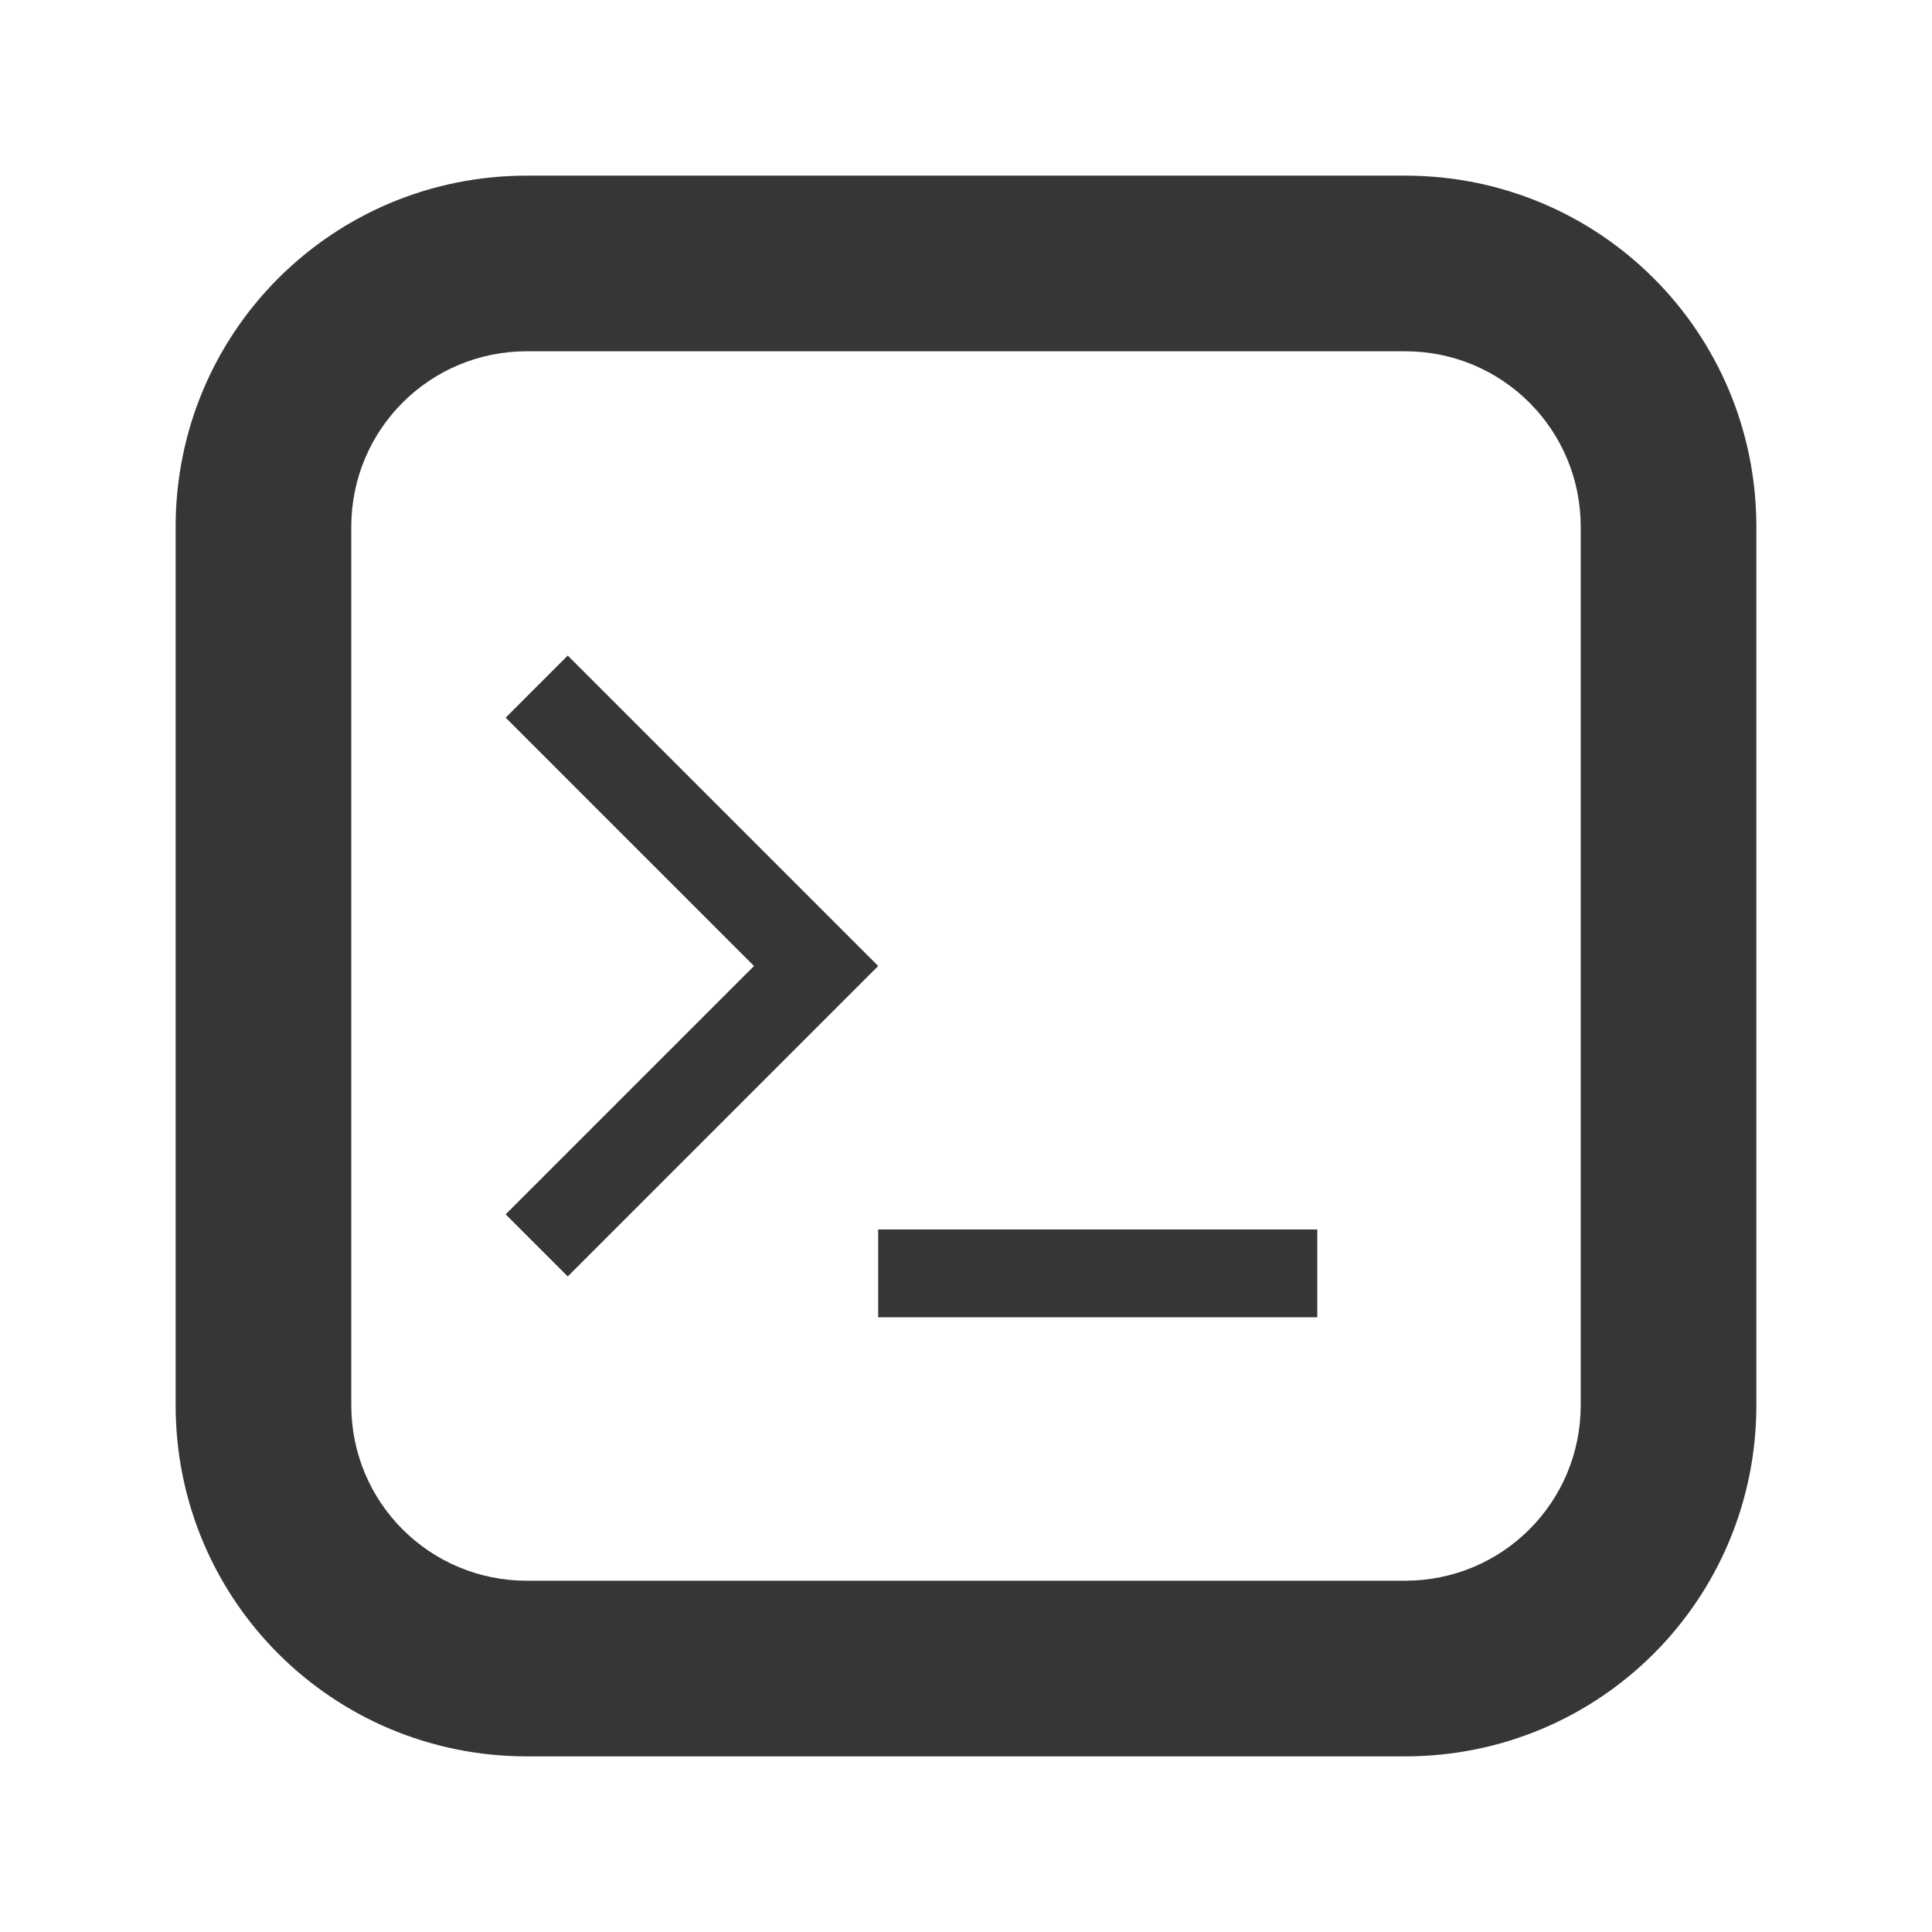
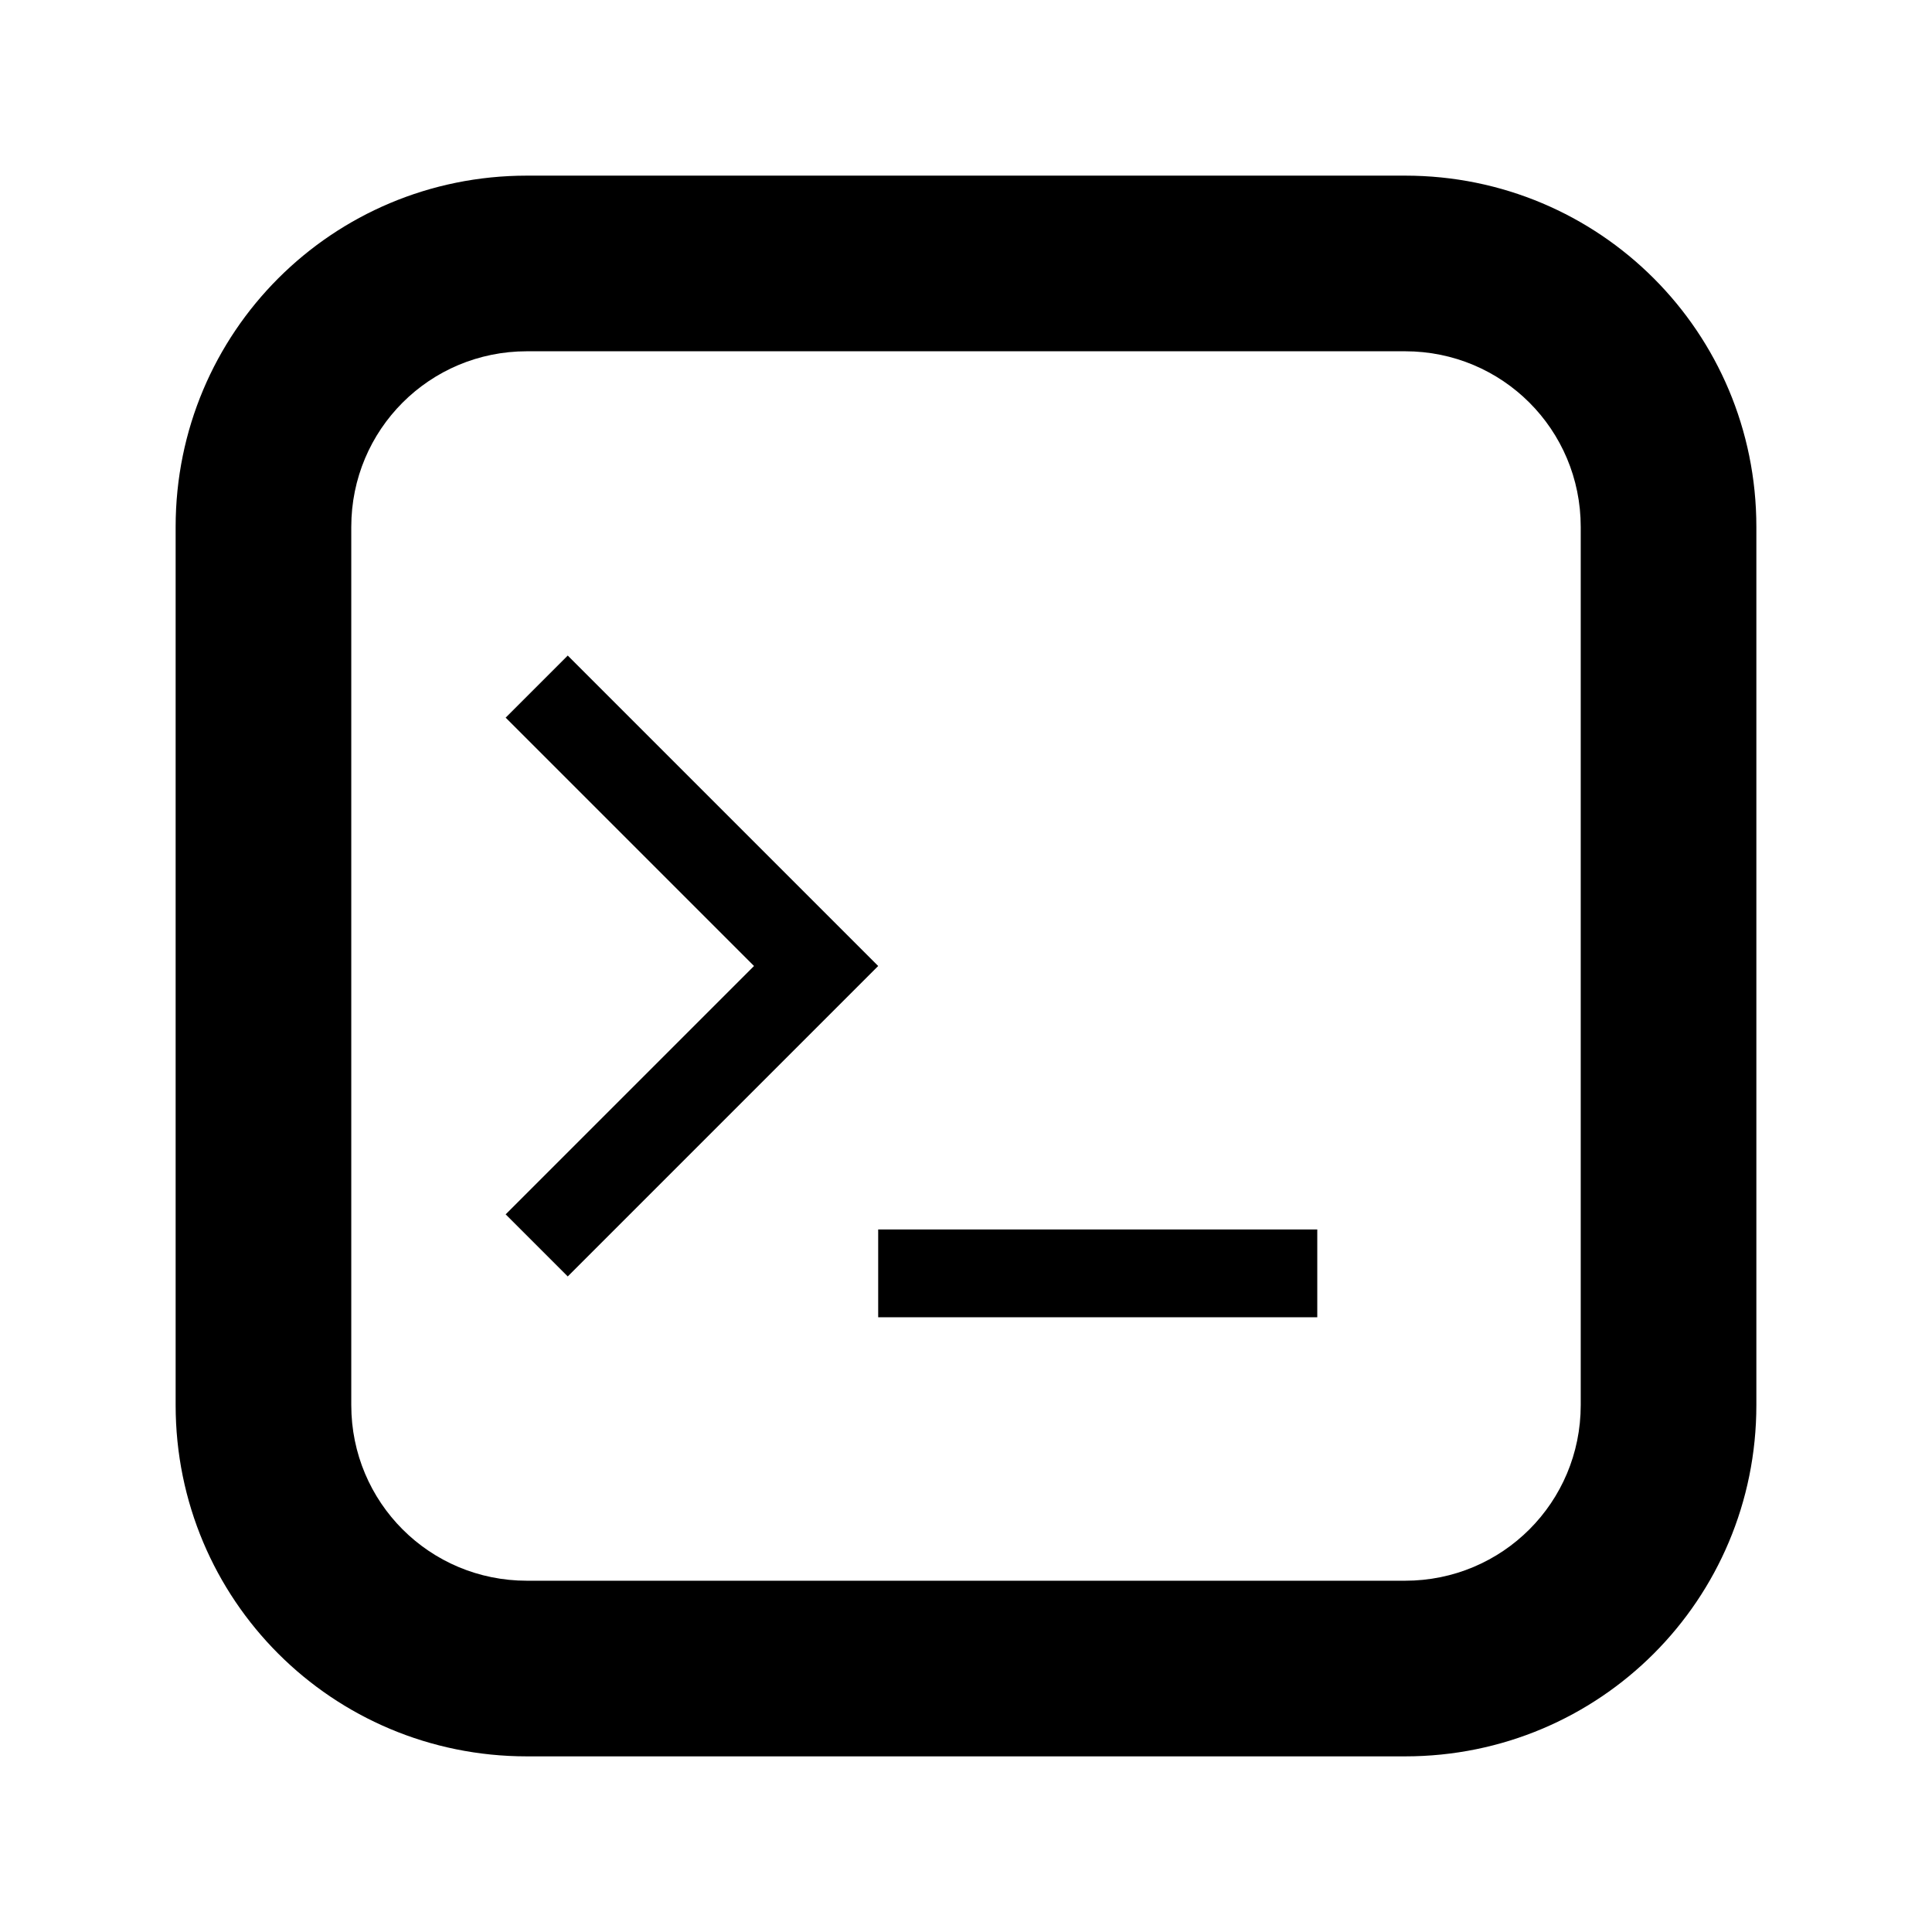
- <svg xmlns="http://www.w3.org/2000/svg" width="22" height="22" version="1.1">
-   <defs>
+ <svg xmlns="http://www.w3.org/2000/svg" width="22" height="22" version="1.1" id="svg12">
+   <defs id="defs3">
    <style id="current-color-scheme" type="text/css">.ColorScheme-Text { color:#363636; } .ColorScheme-Highlight { color:#4285f4; }</style>
  </defs>
  <g id="yakuake">
-     <path class="ColorScheme-Text" d="m6 2c-2.216 0-4 1.784-4 4v10c0 2.216 1.784 4 4 4h10c2.216 0 4-1.784 4-4v-10c0-2.216-1.784-4-4-4h-10zm0 2h10c1.108 0 2 0.892 2 2v10c0 1.108-0.892 2-2 2h-10c-1.108 0-2-0.892-2-2v-10c0-1.108 0.892-2 2-2z" fill="currentColor" />
-     <path class="ColorScheme-Text" d="m6.465 7.465-0.707 0.707 2.828 2.828-2.828 2.828 0.707 0.707 3.535-3.535-3.535-3.535zm3.535 6.535v1h5v-1z" fill="currentColor" />
-     <rect width="22" height="22" fill="none" />
+     <path class="ColorScheme-Text" d="m6 2c-2.216 0-4 1.784-4 4v10c0 2.216 1.784 4 4 4h10c2.216 0 4-1.784 4-4v-10c0-2.216-1.784-4-4-4h-10zm0 2h10c1.108 0 2 0.892 2 2v10c0 1.108-0.892 2-2 2h-10c-1.108 0-2-0.892-2-2v-10c0-1.108 0.892-2 2-2z" id="path5" style="fill:#000000;fill-opacity:1" />
+     <path class="ColorScheme-Text" d="m6.465 7.465-0.707 0.707 2.828 2.828-2.828 2.828 0.707 0.707 3.535-3.535-3.535-3.535zm3.535 6.535v1h5v-1z" id="path7" style="fill:#000000;fill-opacity:1" />
+     <rect width="22" height="22" fill="none" id="rect9" />
  </g>
</svg>
